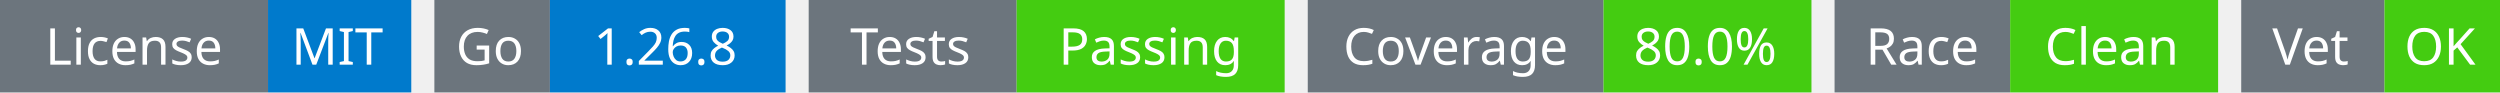
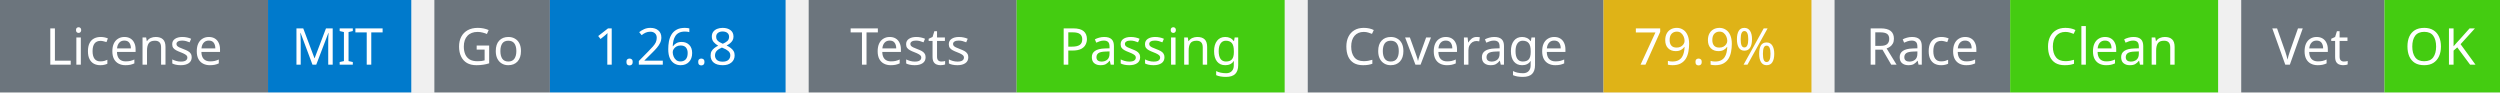
<svg xmlns="http://www.w3.org/2000/svg" width="541" height="20" viewBox="0 0 541 20">
  <g transform="translate(0, 0)">
    <rect x="0" y="0" width="58" height="20" fill="#6c757d" />
    <rect x="58" y="0" width="31" height="20" fill="#007acc" />
    <text x="29" y="14" text-anchor="middle" font-family="sans-serif" font-size="11" fill="white">License</text>
    <text x="73" y="14" text-anchor="middle" font-family="sans-serif" font-size="11" fill="white">MIT</text>
  </g>
  <g transform="translate(94, 0)">
    <rect x="0" y="0" width="25" height="20" fill="#6c757d" />
    <rect x="25" y="0" width="51" height="20" fill="#007acc" />
    <text x="12" y="14" text-anchor="middle" font-family="sans-serif" font-size="11" fill="white">Go</text>
    <text x="50" y="14" text-anchor="middle" font-family="sans-serif" font-size="11" fill="white">1.26.8</text>
  </g>
  <g transform="translate(175, 0)">
    <rect x="0" y="0" width="45" height="20" fill="#6c757d" />
    <rect x="45" y="0" width="58" height="20" fill="#4c1" />
    <text x="22" y="14" text-anchor="middle" font-family="sans-serif" font-size="11" fill="white">Tests</text>
    <text x="74" y="14" text-anchor="middle" font-family="sans-serif" font-size="11" fill="white">Passing</text>
  </g>
  <g transform="translate(283, 0)">
    <rect x="0" y="0" width="64" height="20" fill="#6c757d" />
-     <rect x="64" y="0" width="45" height="20" fill="#4c1" />
+     <rect x="64" y="0" width="45" height="20" fill="#dfb317" />
    <text x="32" y="14" text-anchor="middle" font-family="sans-serif" font-size="11" fill="white">Coverage</text>
-     <text x="86" y="14" text-anchor="middle" font-family="sans-serif" font-size="11" fill="white">80.0%</text>
+     <text x="86" y="14" text-anchor="middle" font-family="sans-serif" font-size="11" fill="white">79.9%</text>
  </g>
  <g transform="translate(397, 0)">
    <rect x="0" y="0" width="38" height="20" fill="#6c757d" />
    <rect x="38" y="0" width="45" height="20" fill="#4c1" />
    <text x="19" y="14" text-anchor="middle" font-family="sans-serif" font-size="11" fill="white">Race</text>
    <text x="60" y="14" text-anchor="middle" font-family="sans-serif" font-size="11" fill="white">Clean</text>
  </g>
  <g transform="translate(485, 0)">
    <rect x="0" y="0" width="31" height="20" fill="#6c757d" />
    <rect x="31" y="0" width="25" height="20" fill="#4c1" />
    <text x="15" y="14" text-anchor="middle" font-family="sans-serif" font-size="11" fill="white">Vet</text>
    <text x="43" y="14" text-anchor="middle" font-family="sans-serif" font-size="11" fill="white">OK</text>
  </g>
</svg>
